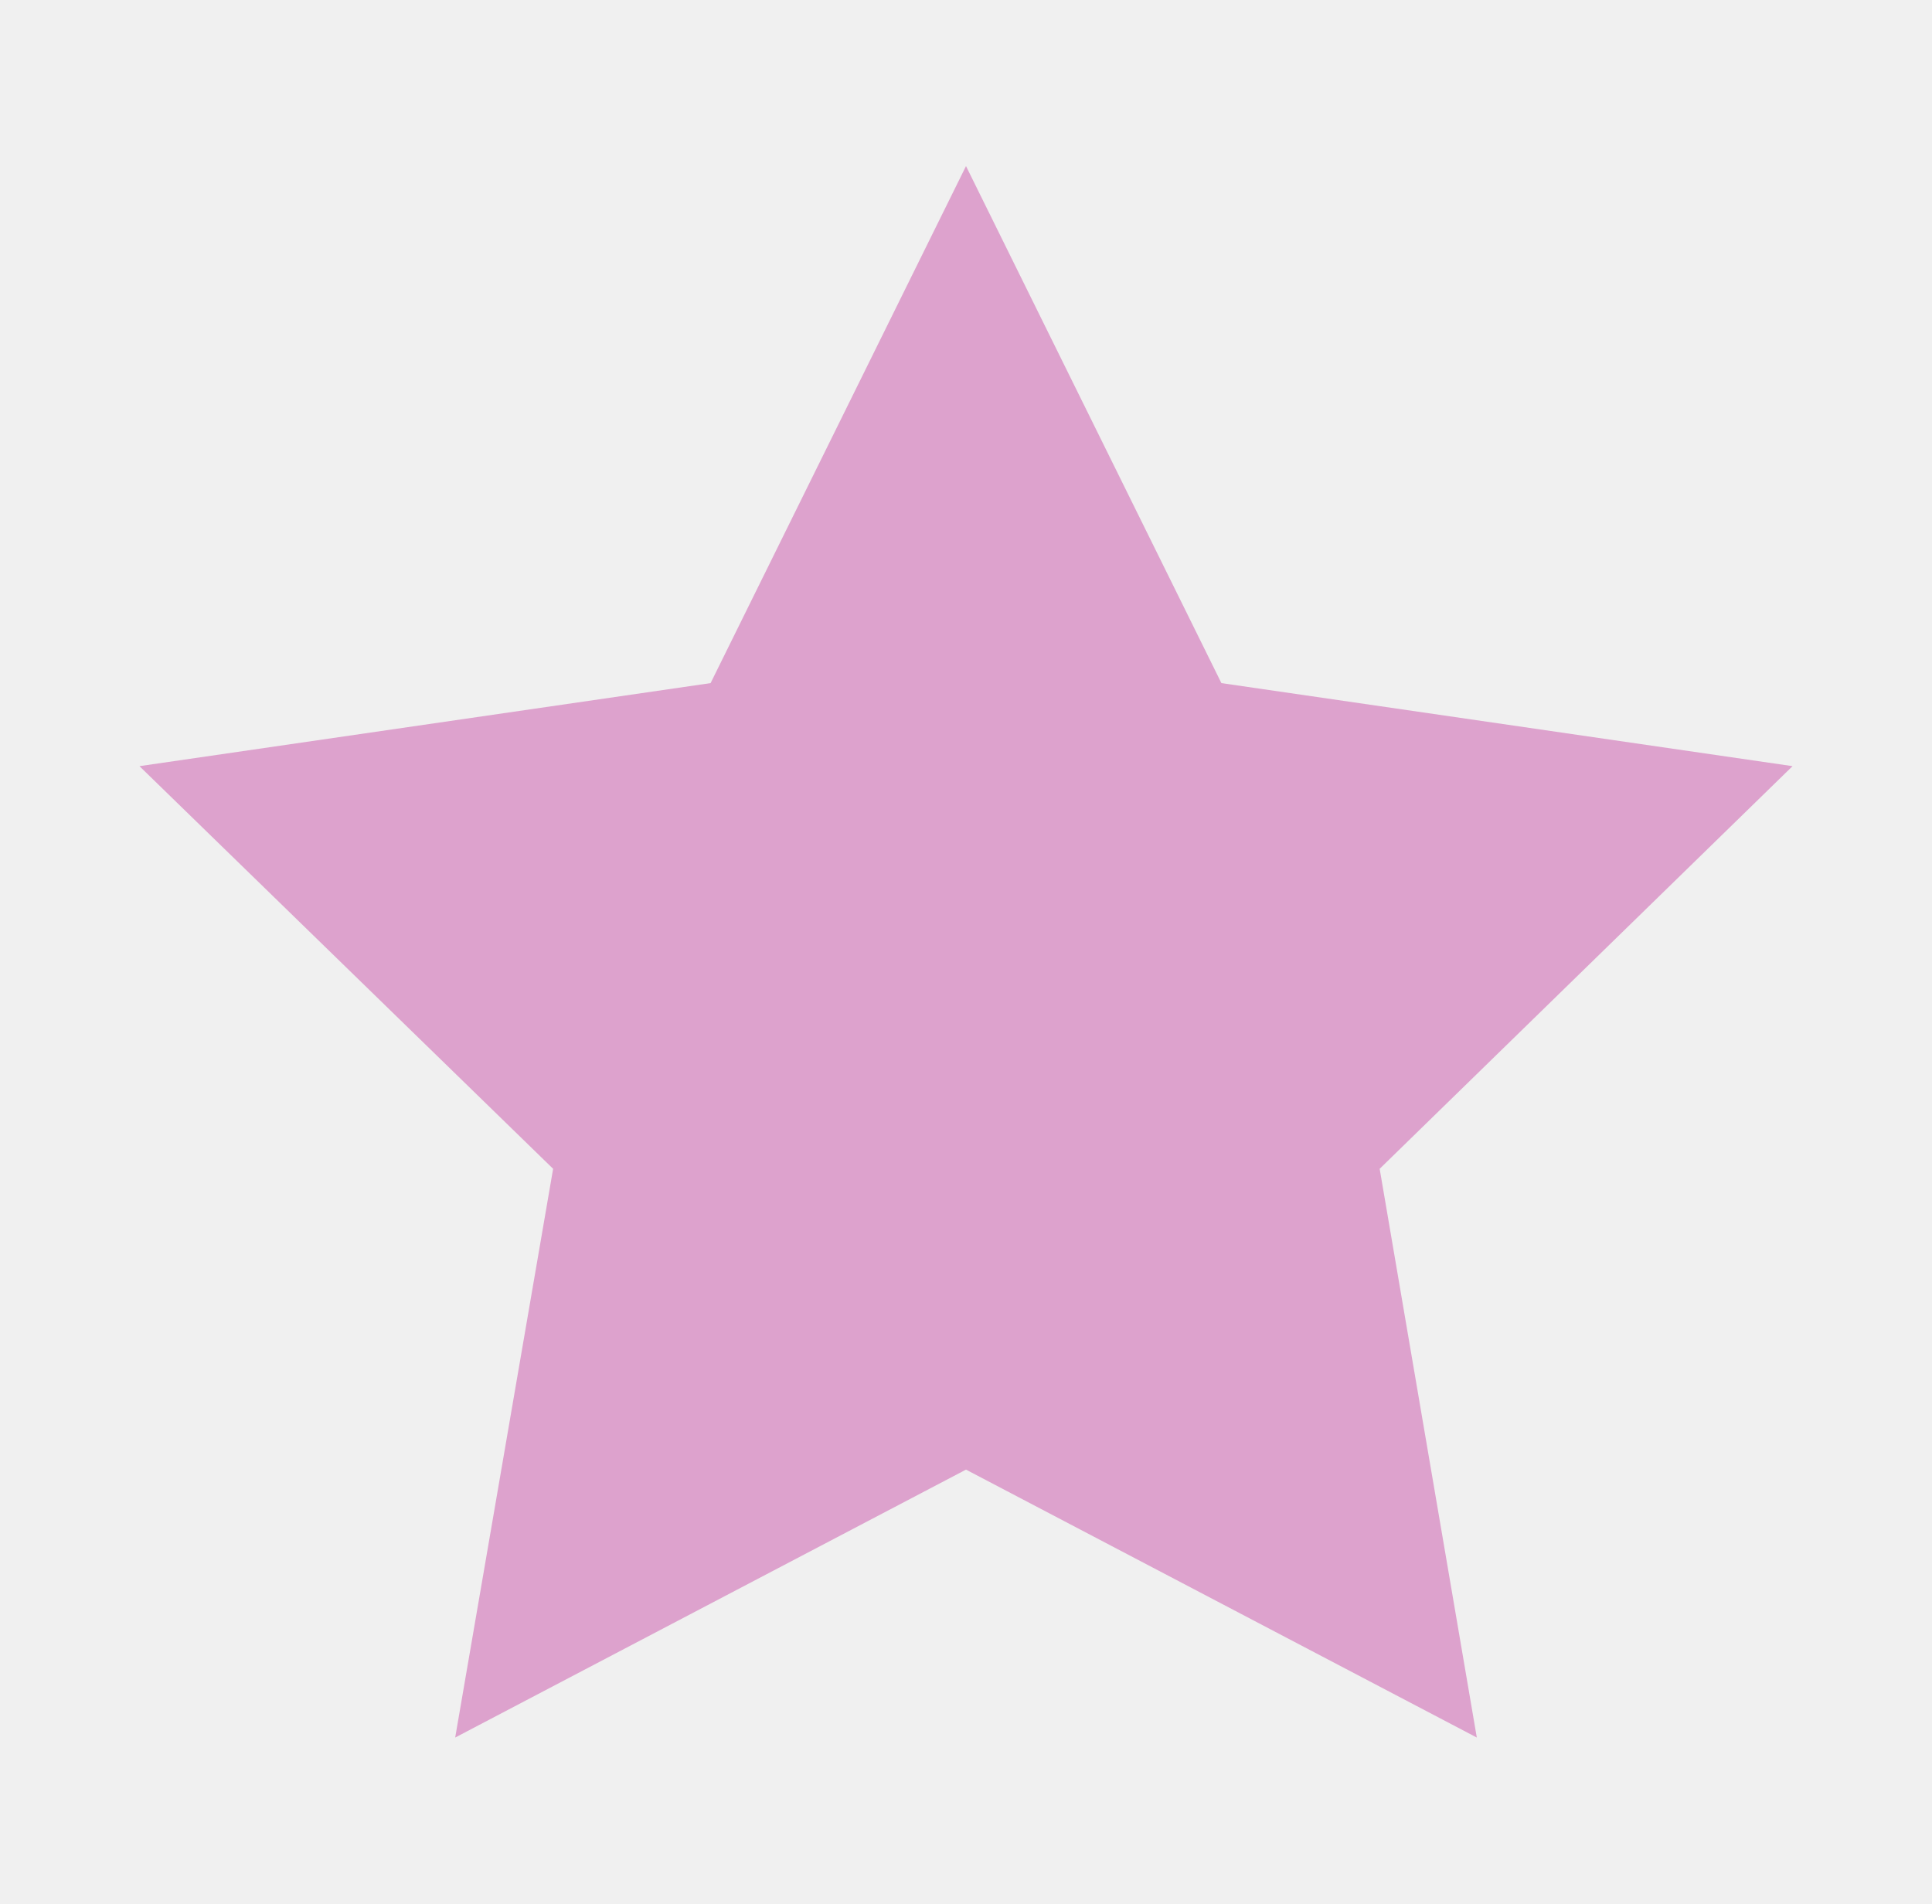
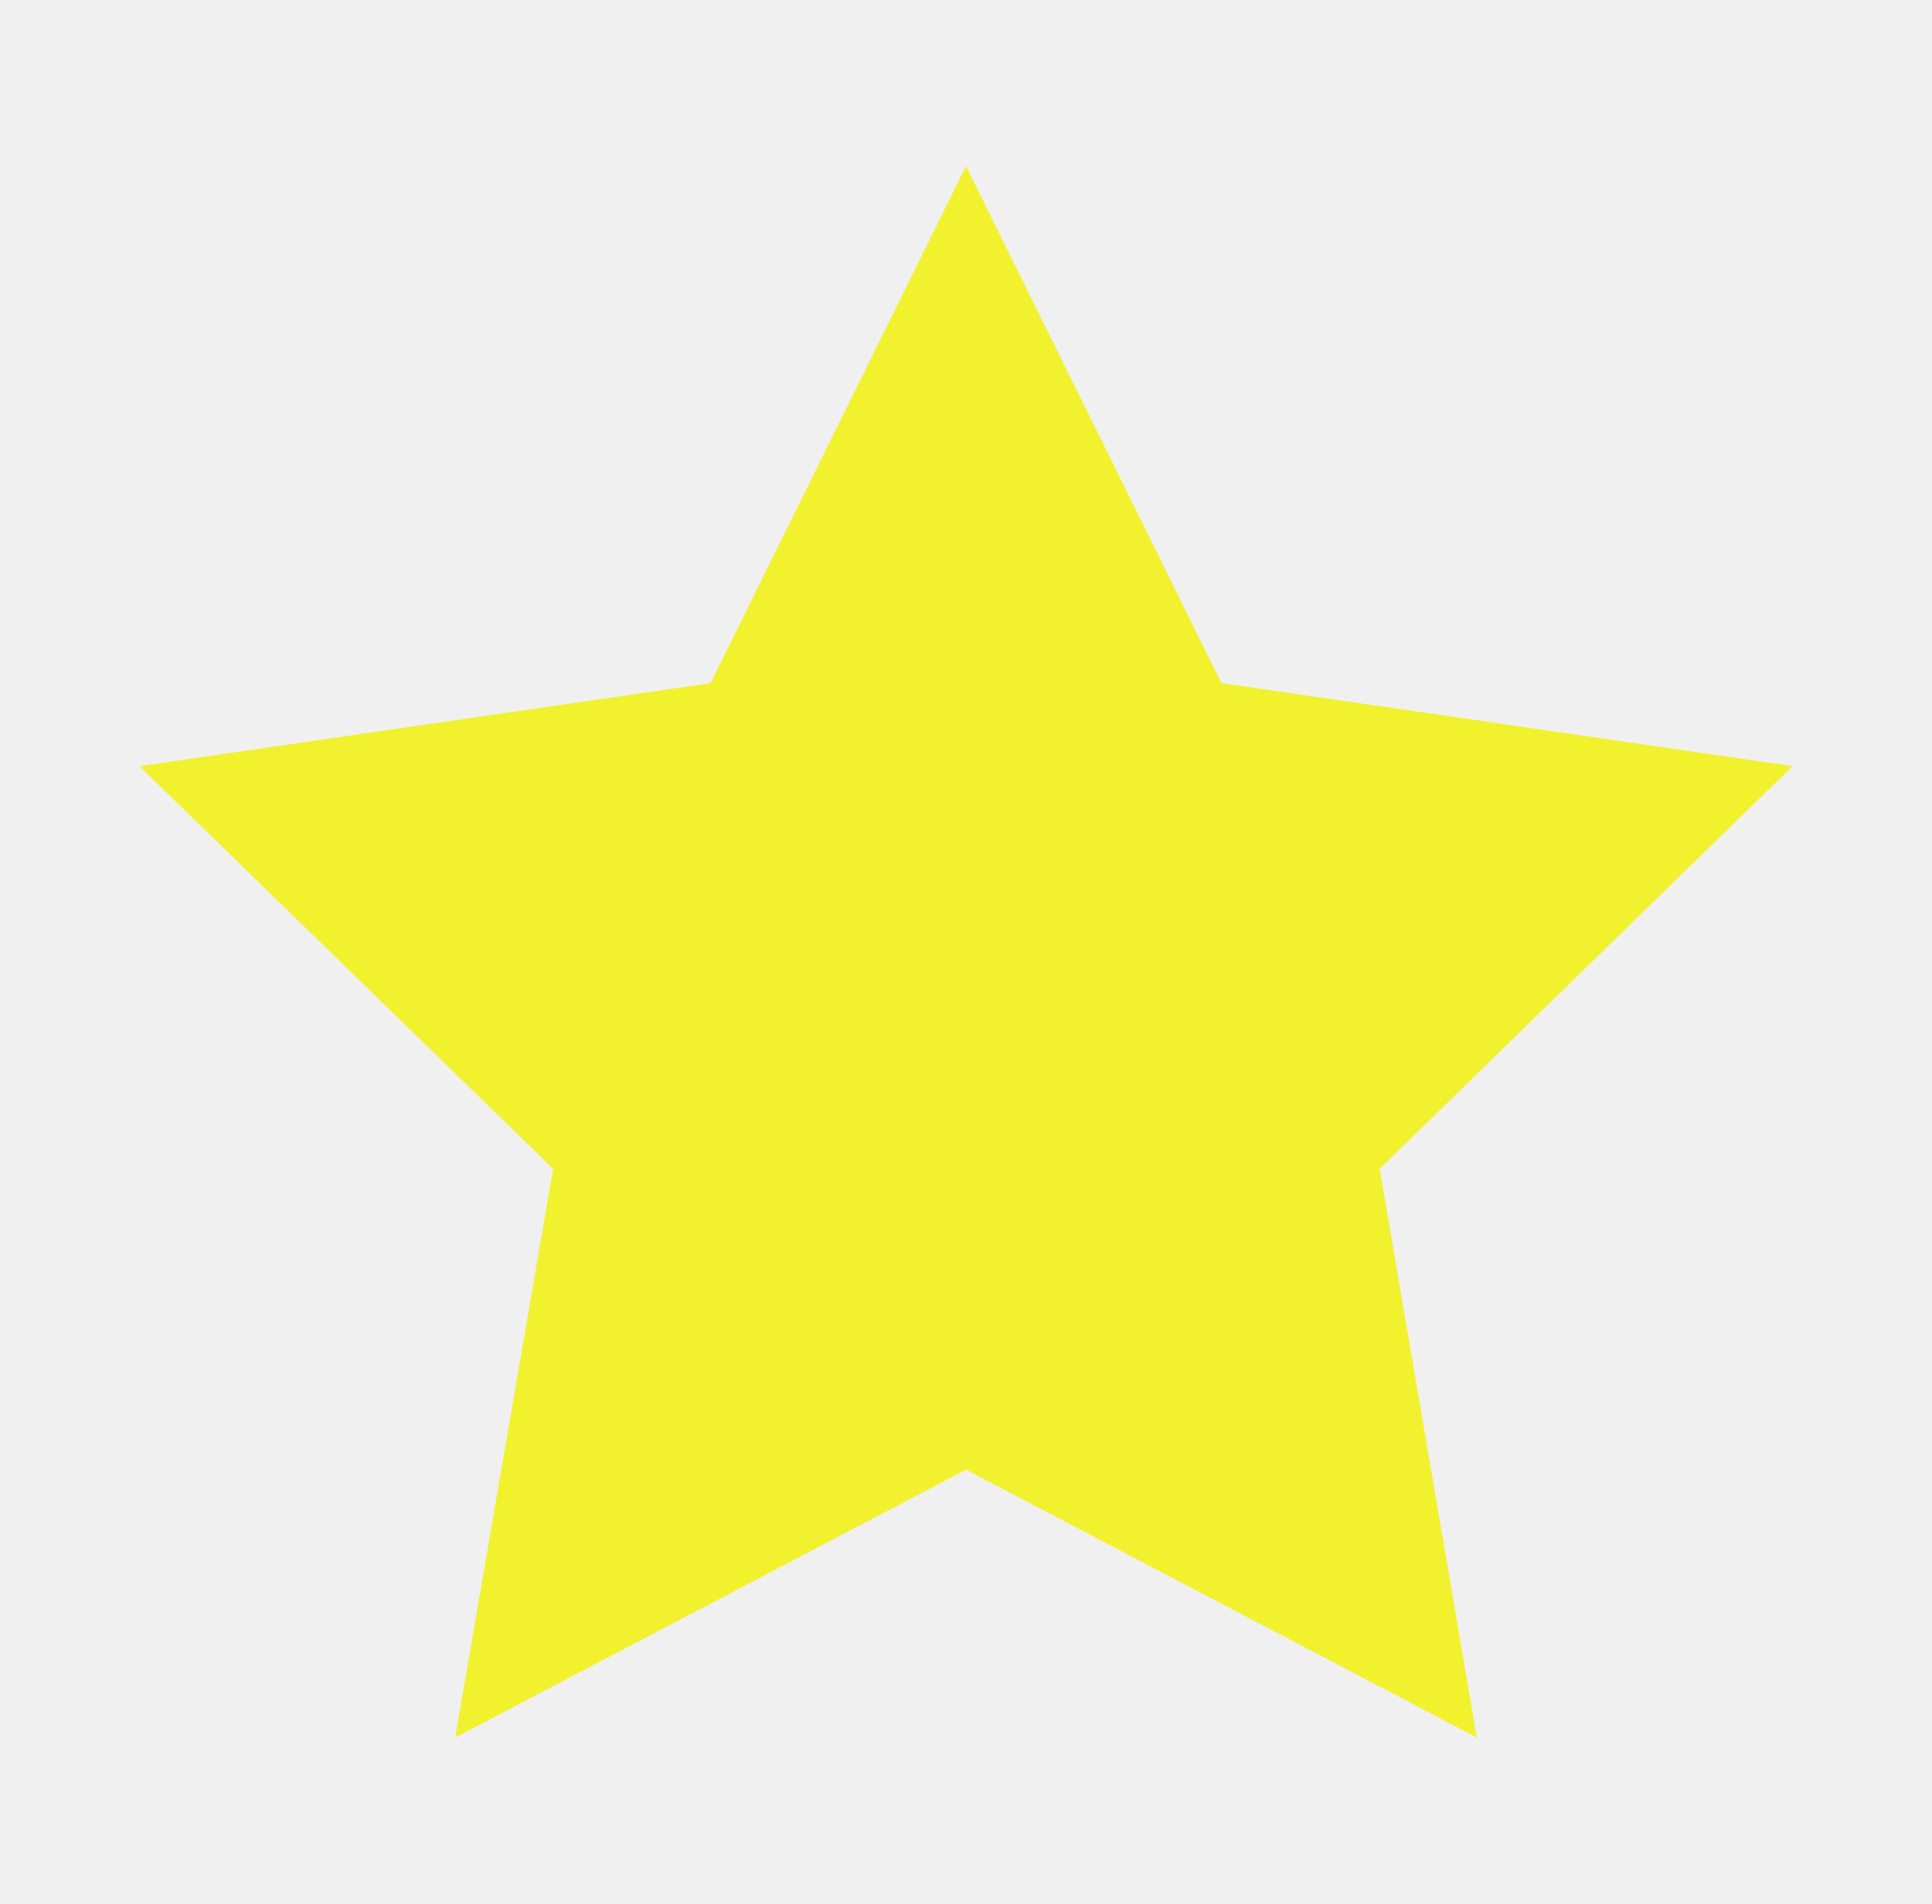
<svg xmlns="http://www.w3.org/2000/svg" version="1.1" id="圖層_1" x="0px" y="0px" viewBox="0 0 246.6 243" style="enable-background:new 0 0 246.6 243;" xml:space="preserve">
  <style type="text/css">
- 	.st0{fill:#DDA2CD;}
+ 	.st0{fill:#F1F12E;}
	.st1{fill:#79852F;}
	.st2{fill:#3D3D3B;stroke:#000000;stroke-width:2;stroke-miterlimit:10;}
	.st3{fill:#748130;}
	.st4{fill:#FFFFFF;}
- 	.st5{fill:#FFFFFF;stroke:#FFFFFF;stroke-width:4;stroke-miterlimit:10;}
- 	.st6{fill:none;stroke:#FFFFFF;stroke-width:6;stroke-linecap:round;stroke-miterlimit:10;}
</style>
  <polygon class="st0" points="123.3,21.2 155.9,87.2 228.8,97.8 176.1,149.2 188.5,221.8 123.3,187.6 58.1,221.8 70.6,149.2   17.8,97.8 90.7,87.2 " />
  <g>
    <path class="st1" d="M89.5-675.6c0-0.3,0-0.6,0.1-0.9c0-0.5,0.1-0.9,0.1-1.4c0-0.4-0.1-0.8-0.3-1.1   C86.3-790.7-6.7-881.4-118.4-881.4c-39,0-76.1,11.2-107.9,30.7c-28.3-83-106.7-140-195-140c-54.2,0-105.4,20.9-144.2,59   c-38.6,37.8-60.6,88.3-61.9,142.1c-0.2,0.2-0.3,0.4-0.3,0.7c0,0.4,0,0.8,0,1.3c0,0.4,0.1,0.7,0.1,1.1c0,0.4,0,0.7-0.1,1.1   c0,0.4,0,0.8,0,1.2c0,0.2,0.1,0.4,0.2,0.6c1.4,53.9,23.4,104.3,62,142.2c38.8,38,90,59,144.2,59c38.3,0,74.7-10.9,106-29.8   c28.1,84.3,107.5,142.4,196.9,142.4c111.7,0,204.7-90.6,207.8-202.2c0.2-0.4,0.3-0.8,0.3-1.2c0-0.5,0-0.9-0.1-1.4   C89.5-675,89.5-675.3,89.5-675.6z M-118.4-558c-23.4,0-46.1-6.8-66.2-20L-302-621c37.7-26.9,66.4-66.1,79.4-112.9   c0.1-0.4,0-0.8-0.3-1.1s-0.7-0.4-1.1-0.2l-130.6,47.9c-19.8,13.1-42.8,20-66.6,20c-65.7,0-120.2-53.5-121.5-119.2   c1.3-65.8,55.7-119.3,121.5-119.3c23.7,0,46.7,6.9,66.8,20.1l116.6,42.7c-38.3,27.1-67.6,66.9-80.7,114.3c-0.3,1,0,2,0.8,2.7   c0.7,0.7,1.9,0.9,2.8,0.6l131-48.1c19.5-12.9,42.2-19.7,65.7-19.7c64.8,0,118.6,52.8,119.8,117.6C0.2-610.8-53.6-558-118.4-558z" />
    <path class="st1" d="M-333.3-573.5c-1.8,0-3.5,0.7-4.8,2.1c-0.6,0.6-58.2,61.8-179.7,61.8c-31.2,0-64.4-4-98.6-12   c-0.5-0.1-1-0.2-1.5-0.2c-2.2,0-4.3,1.1-5.5,3.1c-1.5,2.4-1.3,5.4,0.5,7.6l80.4,97.4c0.9,1.1,2.2,1.9,3.6,2.2c0.4,0.1,9.1,2,23.1,2   c37.9,0,132.1-15.1,188.5-155c1.2-2.9,0.1-6.3-2.6-7.9C-330.9-573.2-332.1-573.5-333.3-573.5z" />
    <path class="st1" d="M-209.1-881.4c0.3,0,0.5,0,0.8,0c3.1-0.4,5.6-3,5.7-6.1c0.1-1.2,8.2-118.5,183.5-202.1c2.5-1.2,4-3.9,3.7-6.7   c-0.3-2.8-2.4-5-5.1-5.6l-123.6-25.9c-0.4-0.1-0.9-0.1-1.3-0.1c-0.8,0-1.7,0.2-2.5,0.5c-1.3,0.5-31.9,13.4-55.5,50   c-21.5,33.4-41.1,93.6-11.8,191.4C-214.5-883.2-211.9-881.4-209.1-881.4z" />
  </g>
  <g>
    <g>
      <path class="st2" d="M1234.4,106.8h-141.8l-10.4-51.3c-0.3-1.4-1.5-2.3-2.8-2.3h-55c-1.6,0-2.9,1.3-2.9,2.9c0,1.6,1.3,2.9,2.9,2.9    h52.7l25.5,126.3V240c0,1.6,1.3,2.9,2.9,2.9h76c1.6,0,2.9-1.3,2.9-2.9c0-1.6-1.3-2.9-2.9-2.9h-73.1v-49.2h78.2h0.8    c1,0,1.9-0.5,2.5-1.4l47-75.3c0.6-0.9,0.6-2,0.1-2.9C1236.5,107.4,1235.5,106.8,1234.4,106.8z M1093.8,112.6h45v18.1h-41.3    L1093.8,112.6z M1103.5,160.2l-4.8-23.6h40.1v23.2h-33.9C1104.4,159.7,1103.9,159.9,1103.5,160.2z M1107.9,182.1l-3.4-16.7    c0.1,0,0.3,0.1,0.4,0.1h33.9v16.1c0,0.2,0.1,0.4,0.1,0.5L1107.9,182.1L1107.9,182.1z M1183.7,182.1h-39.2c0-0.2,0.1-0.4,0.1-0.5    v-16.1h39.1V182.1z M1183.7,159.7h-39.1v-23.2h39.1V159.7z M1183.7,130.7h-39.1v-18.1h39.1V130.7z M1189.5,176.2v-10.7h6.7    L1189.5,176.2z M1199.8,159.7h-10.3v-23.2h24.8L1199.8,159.7z M1217.9,130.8c-0.1,0-0.3-0.1-0.4-0.1h-28v-18.1h39.7L1217.9,130.8z    " />
    </g>
  </g>
  <g>
    <path class="st2" d="M1215,636.9c-26.8,0-48.7-21.8-48.7-48.7c0-26.8,21.8-48.7,48.7-48.7c26.8,0,48.7,21.8,48.7,48.7   C1263.6,615.1,1241.8,636.9,1215,636.9z M1215,545.1c-23.8,0-43.2,19.4-43.2,43.2s19.4,43.2,43.2,43.2c23.8,0,43.2-19.4,43.2-43.2   C1258.1,564.4,1238.8,545.1,1215,545.1z" />
    <path class="st2" d="M1275.9,737.9h-119.5c-1.5,0-2.7-1.2-2.7-2.7v-41.3c0-34.5,28-62.5,62.5-62.5s62.5,28,62.5,62.5v41.3   C1278.6,736.7,1277.4,737.9,1275.9,737.9z M1159.2,732.4h114v-38.5c0-31.4-25.6-57-57-57s-57,25.6-57,57V732.4z" />
  </g>
  <circle class="st3" cx="1129.4" cy="-486.8" r="86.7" />
  <g>
    <path class="st4" d="M1128.5-530.9c18.8,0,28.1,14.8,28.1,44.4c-0.3,28.1-9.5,42.5-27.7,43.1c-18.8-0.6-28.3-14.9-28.6-43.1   C1100.9-515.3,1110.3-530.1,1128.5-530.9z M1128.5-448.6c14.5,0.3,21.6-12.4,21.3-38c0.3-26.2-7-39.1-21.8-38.8   c-13.6,0.6-20.6,13.5-20.9,38.8C1107.1-461.3,1114.2-448.6,1128.5-448.6z" />
  </g>
-   <g>
-     <g>
-       <g>
-         <path class="st5" d="M438.1,156.2c-0.6,0-1.1-0.2-1.6-0.6c-3.7-3-89.8-73-89.8-130c0-24.9,12.8-43.5,33.5-48.4     c21.8-5.1,45,6.3,57.9,28.2c14.2-24.9,39.3-32,57.5-27.8c25.1,5.7,34,28.6,34,48c0,18.7-9.4,40.8-27.8,65.7     c-0.8,1.1-2.4,1.4-3.6,0.5c-1.1-0.8-1.4-2.4-0.5-3.5c17.8-24,26.8-45.1,26.8-62.7c0-22.7-11.2-38.8-30.1-43.1     c-17.3-3.9-41.6,3.6-54,29.4c-0.4,0.9-1.3,1.4-2.3,1.4c-0.9,0-1.9-0.5-2.3-1.4c-9.2-18.4-30.2-35.5-54.5-29.8     c-18.5,4.4-29.6,20.7-29.6,43.5c0,50.5,74.4,114.8,86.4,124.7c5-4.2,21-17.9,37.8-36c1-1,2.6-1.1,3.6-0.1s1.1,2.6,0.1,3.6     c-20.4,22-39.7,37.7-39.9,37.8C439.2,156,438.7,156.2,438.1,156.2z" />
-       </g>
-       <g>
-         <path class="st5" d="M527,110.5h-69.2c-1.4,0-2.5-1.1-2.5-2.5s1.1-2.5,2.5-2.5H527c1.4,0,2.5,1.1,2.5,2.5S528.4,110.5,527,110.5z     " />
-       </g>
-       <g>
-         <path class="st5" d="M492.4,144.8c-1.4,0-2.5-1.1-2.5-2.5V73.8c0-1.4,1.1-2.5,2.5-2.5s2.5,1.1,2.5,2.5v68.5     C494.9,143.6,493.8,144.8,492.4,144.8z" />
-       </g>
-     </g>
-   </g>
-   <g>
-     <polyline class="st6" points="373.6,281.3 446.5,270.8 479.1,204.7  " />
-     <polyline class="st6" points="413.9,405.4 426.4,332.8 373.6,281.3  " />
-     <polyline class="st6" points="544.3,405.4 479.1,371.1 413.9,405.4  " />
-     <line class="st6" x1="544" y1="403.7" x2="544.3" y2="405.4" />
-     <polyline class="st6" points="584.6,281.3 531.9,332.8 544,403.7  " />
-     <polyline class="st6" points="479.1,204.7 511.7,270.8 584.6,281.3  " />
-   </g>
</svg>
